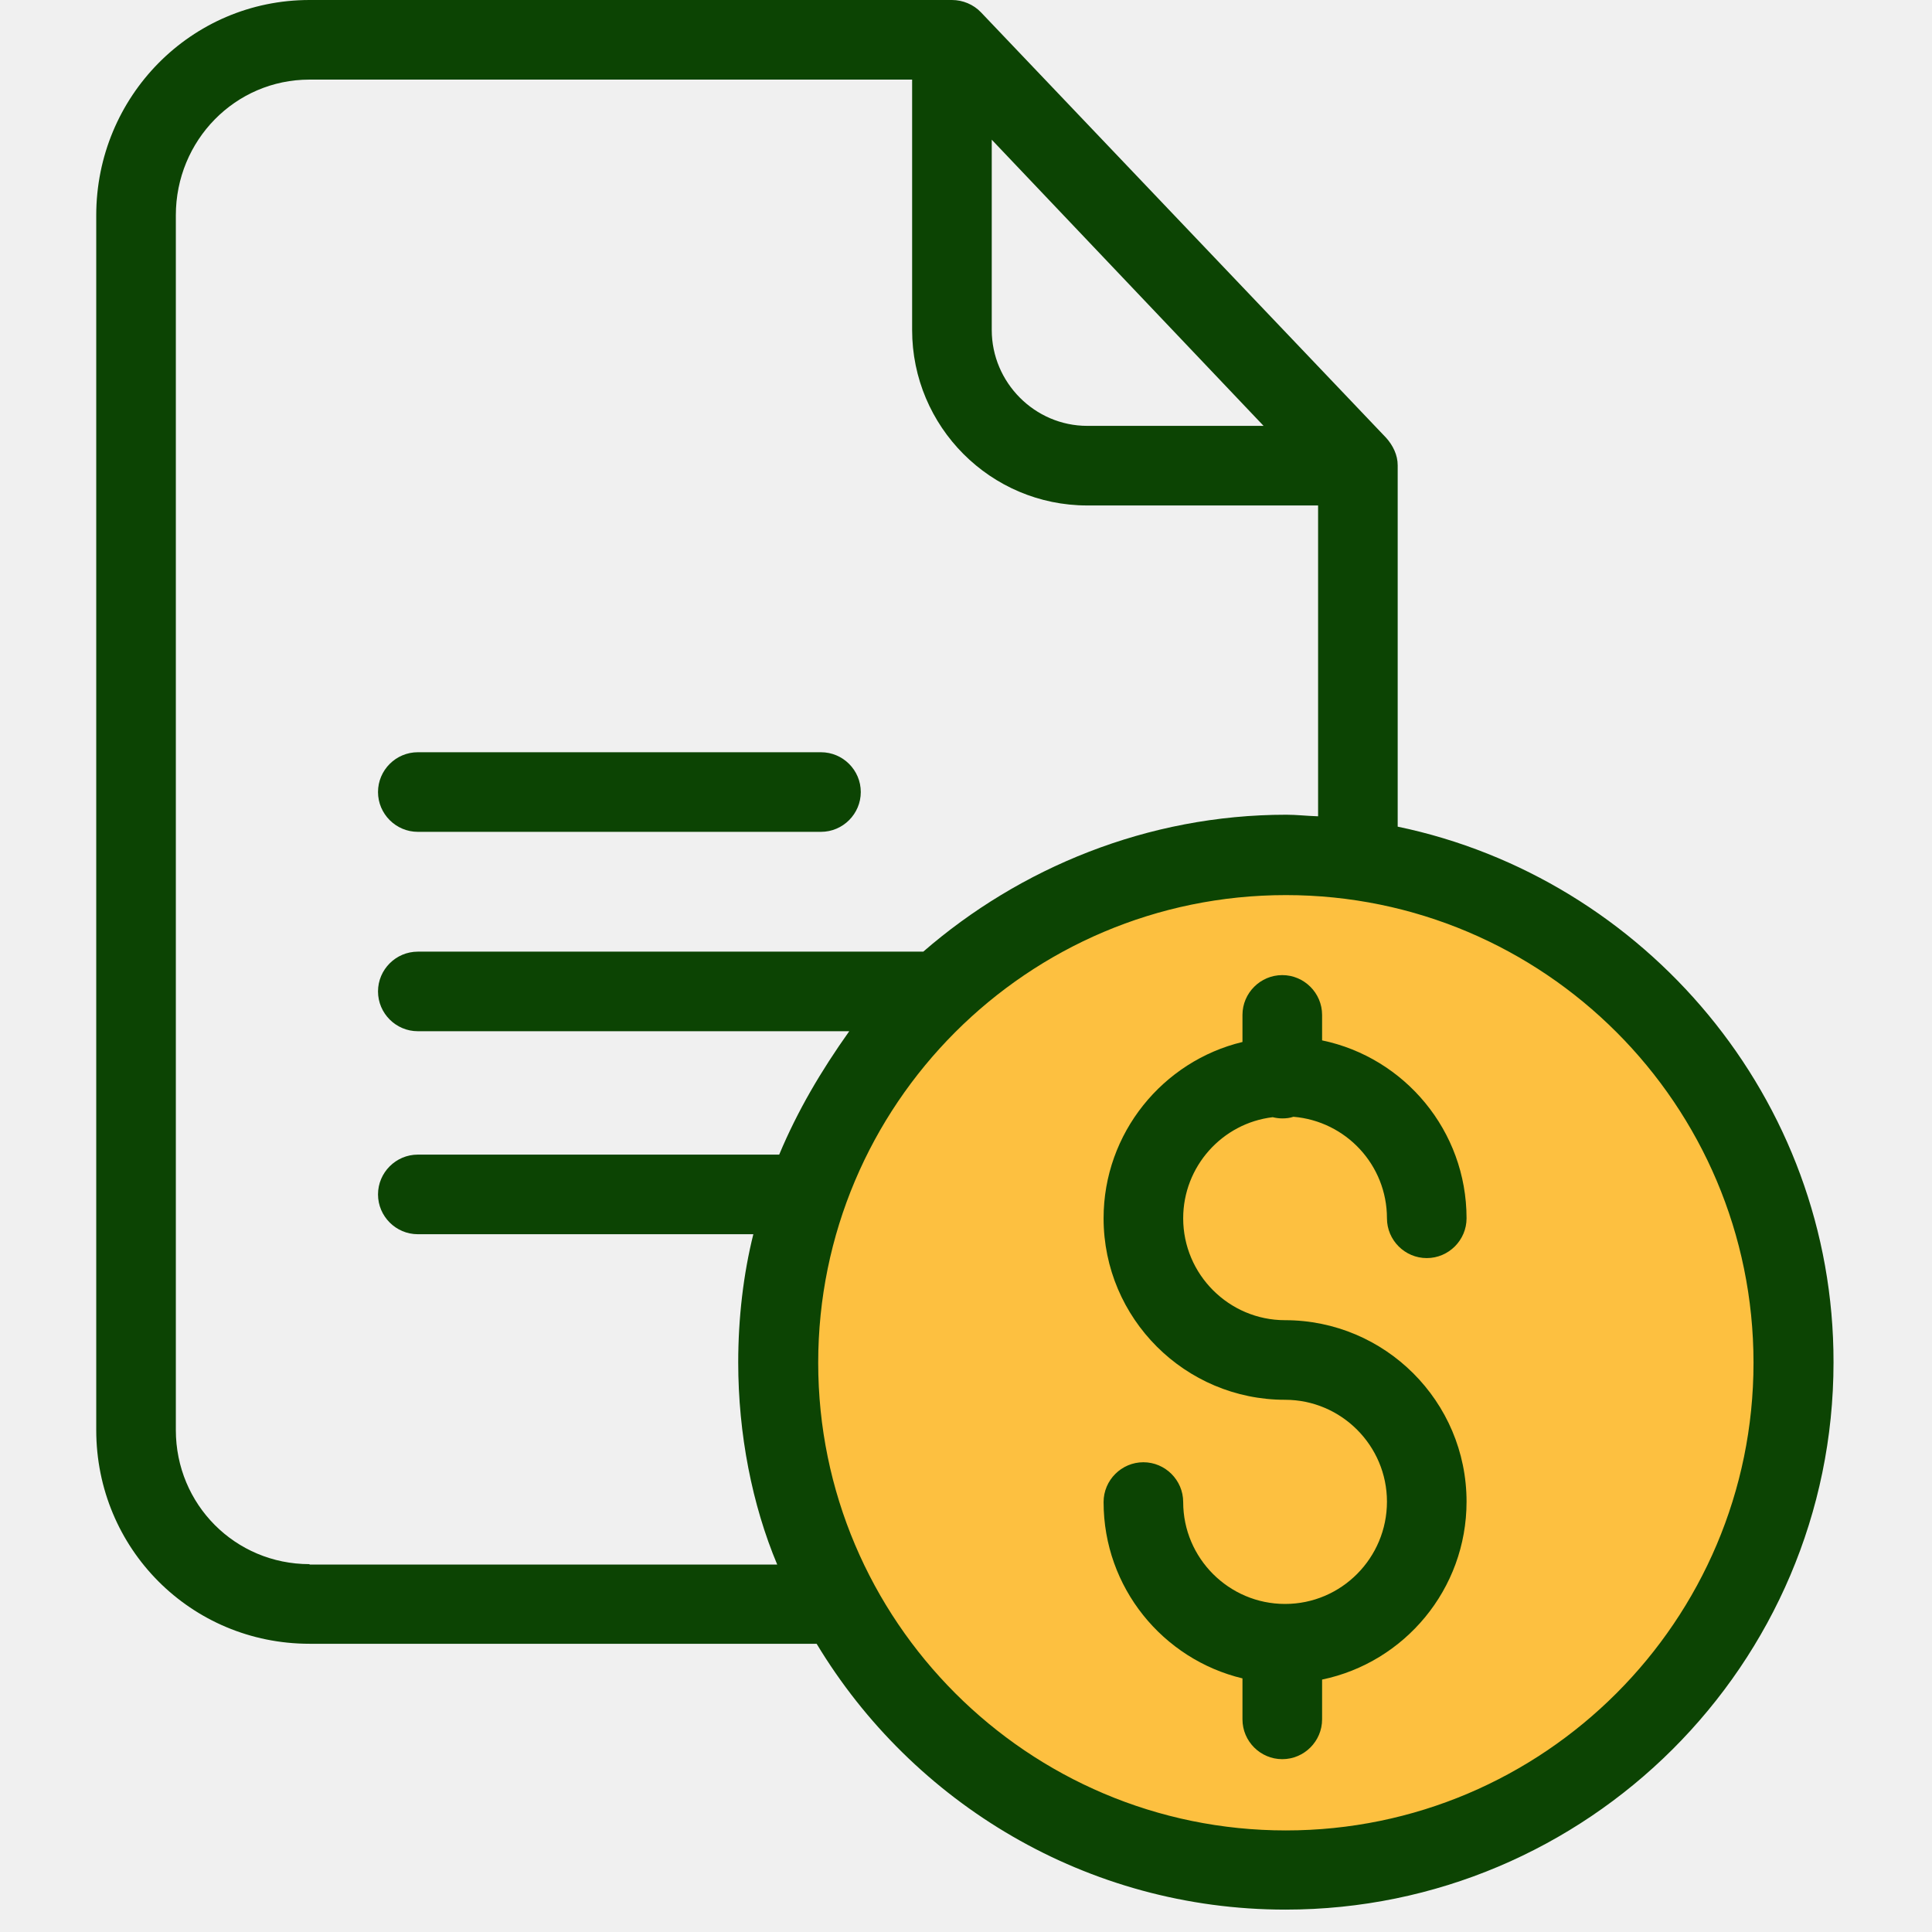
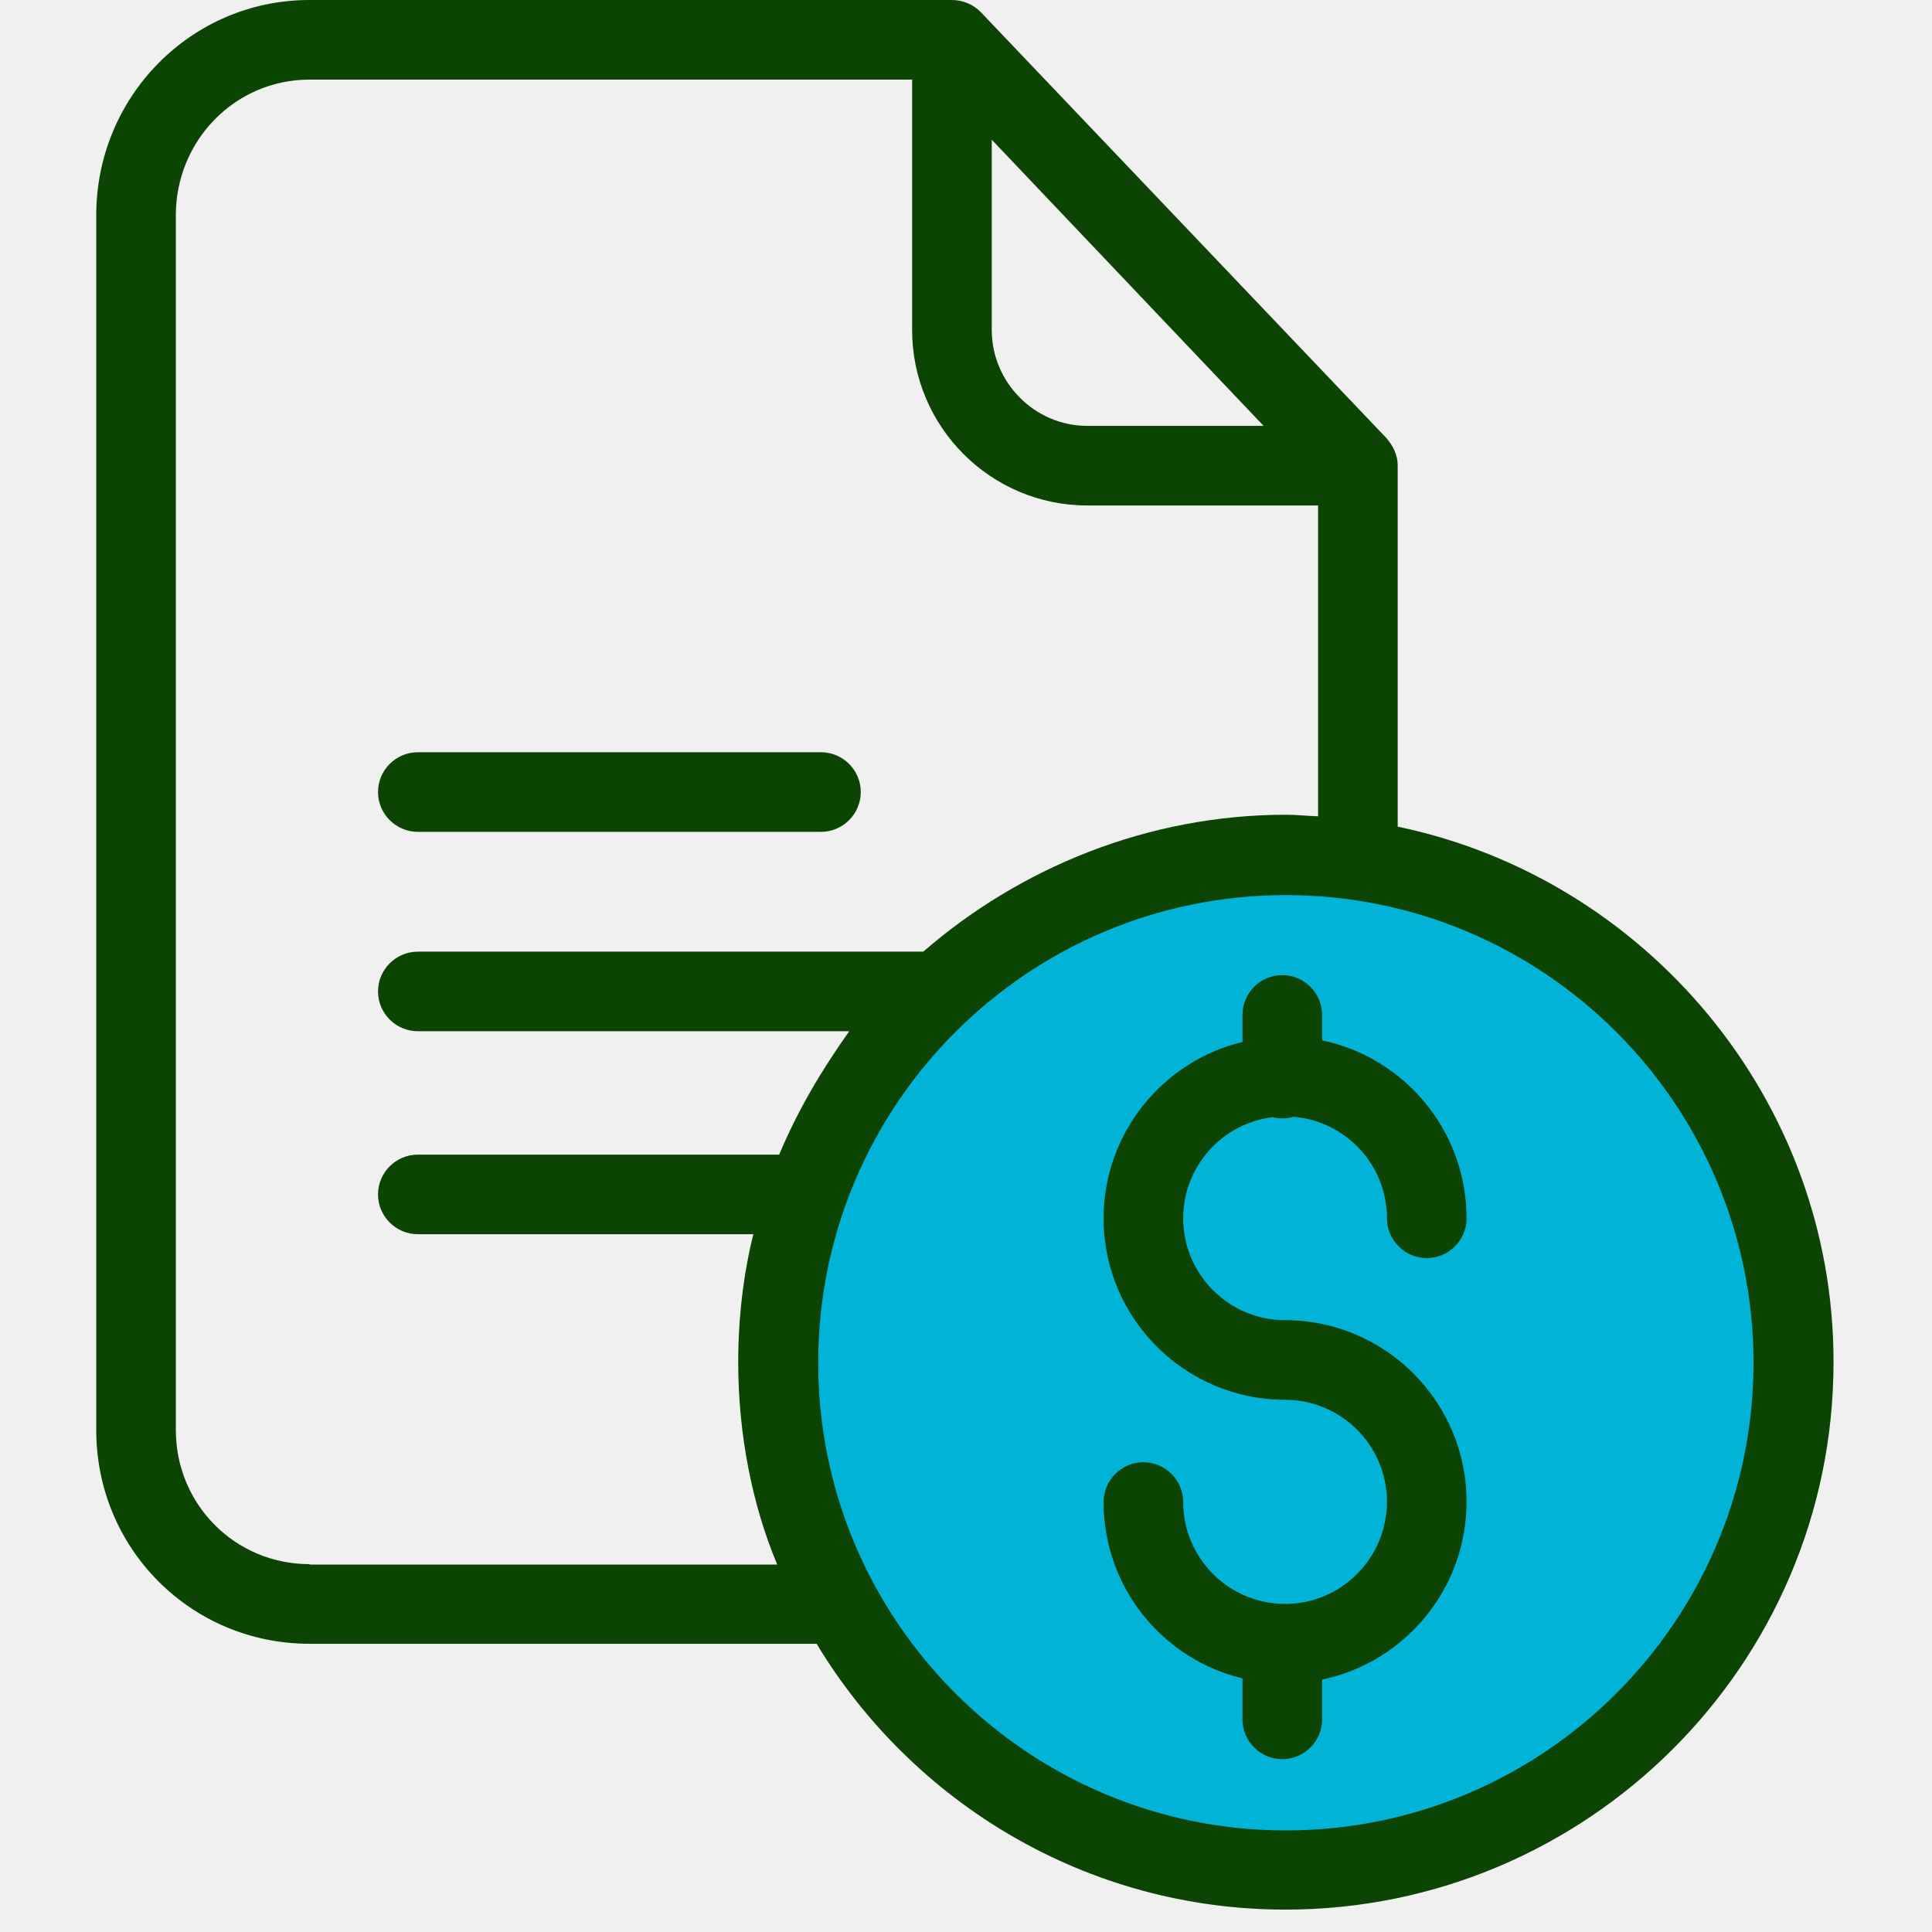
<svg xmlns="http://www.w3.org/2000/svg" width="70" height="70" viewBox="0 0 70 70" fill="none">
  <g clip-path="url(#clip0)">
-     <circle cx="47" cy="49" r="18" fill="#FDC040" />
+     <circle cx="47" cy="49" r="18" fill="#01b3d7" />
    <path d="M50.641 29.951V16.858C50.641 16.483 50.468 16.137 50.223 15.863L35.543 0.447C35.269 0.159 34.88 0 34.491 0H11.216C6.919 0 3.487 3.504 3.487 7.801V51.813C3.487 56.11 6.919 59.557 11.216 59.557H29.588C33.063 65.325 39.379 69.189 46.575 69.189C57.505 69.189 66.432 60.306 66.432 49.361C66.446 39.8 59.582 31.812 50.641 29.951ZM35.933 5.062L45.782 15.43H39.394C37.49 15.43 35.933 13.858 35.933 11.955V5.062ZM11.216 56.672C8.519 56.672 6.371 54.509 6.371 51.813V7.801C6.371 5.09 8.519 2.884 11.216 2.884H33.048V11.955C33.048 15.459 35.889 18.314 39.394 18.314H47.757V29.576C47.325 29.562 46.978 29.519 46.604 29.519C41.571 29.519 36.942 31.451 33.452 34.48H15.138C14.345 34.48 13.696 35.128 13.696 35.921C13.696 36.715 14.345 37.363 15.138 37.363H30.77C29.746 38.805 28.895 40.248 28.232 41.834H15.138C14.345 41.834 13.696 42.483 13.696 43.276C13.696 44.069 14.345 44.718 15.138 44.718H27.295C26.934 46.16 26.747 47.761 26.747 49.361C26.747 51.957 27.251 54.524 28.16 56.687H11.216V56.672ZM46.589 66.32C37.245 66.32 29.645 58.72 29.645 49.376C29.645 40.031 37.23 32.431 46.589 32.431C55.948 32.431 63.533 40.031 63.533 49.376C63.533 58.72 55.934 66.32 46.589 66.32Z" fill="#0c4403" />
    <path d="M15.138 30.139H29.746C30.54 30.139 31.188 29.489 31.188 28.697C31.188 27.903 30.54 27.255 29.746 27.255H15.138C14.345 27.255 13.696 27.903 13.696 28.697C13.696 29.489 14.345 30.139 15.138 30.139Z" fill="#0c4403" />
    <path d="M46.113 40.478C46.229 40.507 46.344 40.522 46.459 40.522C46.604 40.522 46.733 40.507 46.863 40.463C48.767 40.622 50.252 42.209 50.252 44.141C50.252 44.934 50.901 45.583 51.694 45.583C52.487 45.583 53.136 44.934 53.136 44.141C53.136 40.969 50.887 38.315 47.902 37.695V36.772C47.902 35.979 47.252 35.33 46.459 35.33C45.666 35.33 45.017 35.979 45.017 36.772V37.753C42.133 38.445 39.985 41.055 39.985 44.141C39.985 47.775 42.941 50.717 46.56 50.717C48.594 50.717 50.252 52.375 50.252 54.408C50.252 56.442 48.608 58.114 46.56 58.114C44.527 58.114 42.869 56.456 42.869 54.422C42.869 53.63 42.22 52.98 41.427 52.98C40.633 52.98 39.985 53.63 39.985 54.422C39.985 57.523 42.133 60.119 45.017 60.811V62.296C45.017 63.09 45.666 63.738 46.459 63.738C47.252 63.738 47.902 63.09 47.902 62.296V60.854C50.887 60.234 53.136 57.581 53.136 54.408C53.136 50.774 50.18 47.833 46.56 47.833C44.527 47.833 42.869 46.174 42.869 44.141C42.869 42.266 44.282 40.695 46.113 40.478Z" fill="#0c4403" />
  </g>
  <defs>
    <clipPath id="clip0">
      <rect width="69.189" height="69.189" fill="white" transform="translate(0.378418)" />
    </clipPath>
  </defs>
</svg>
